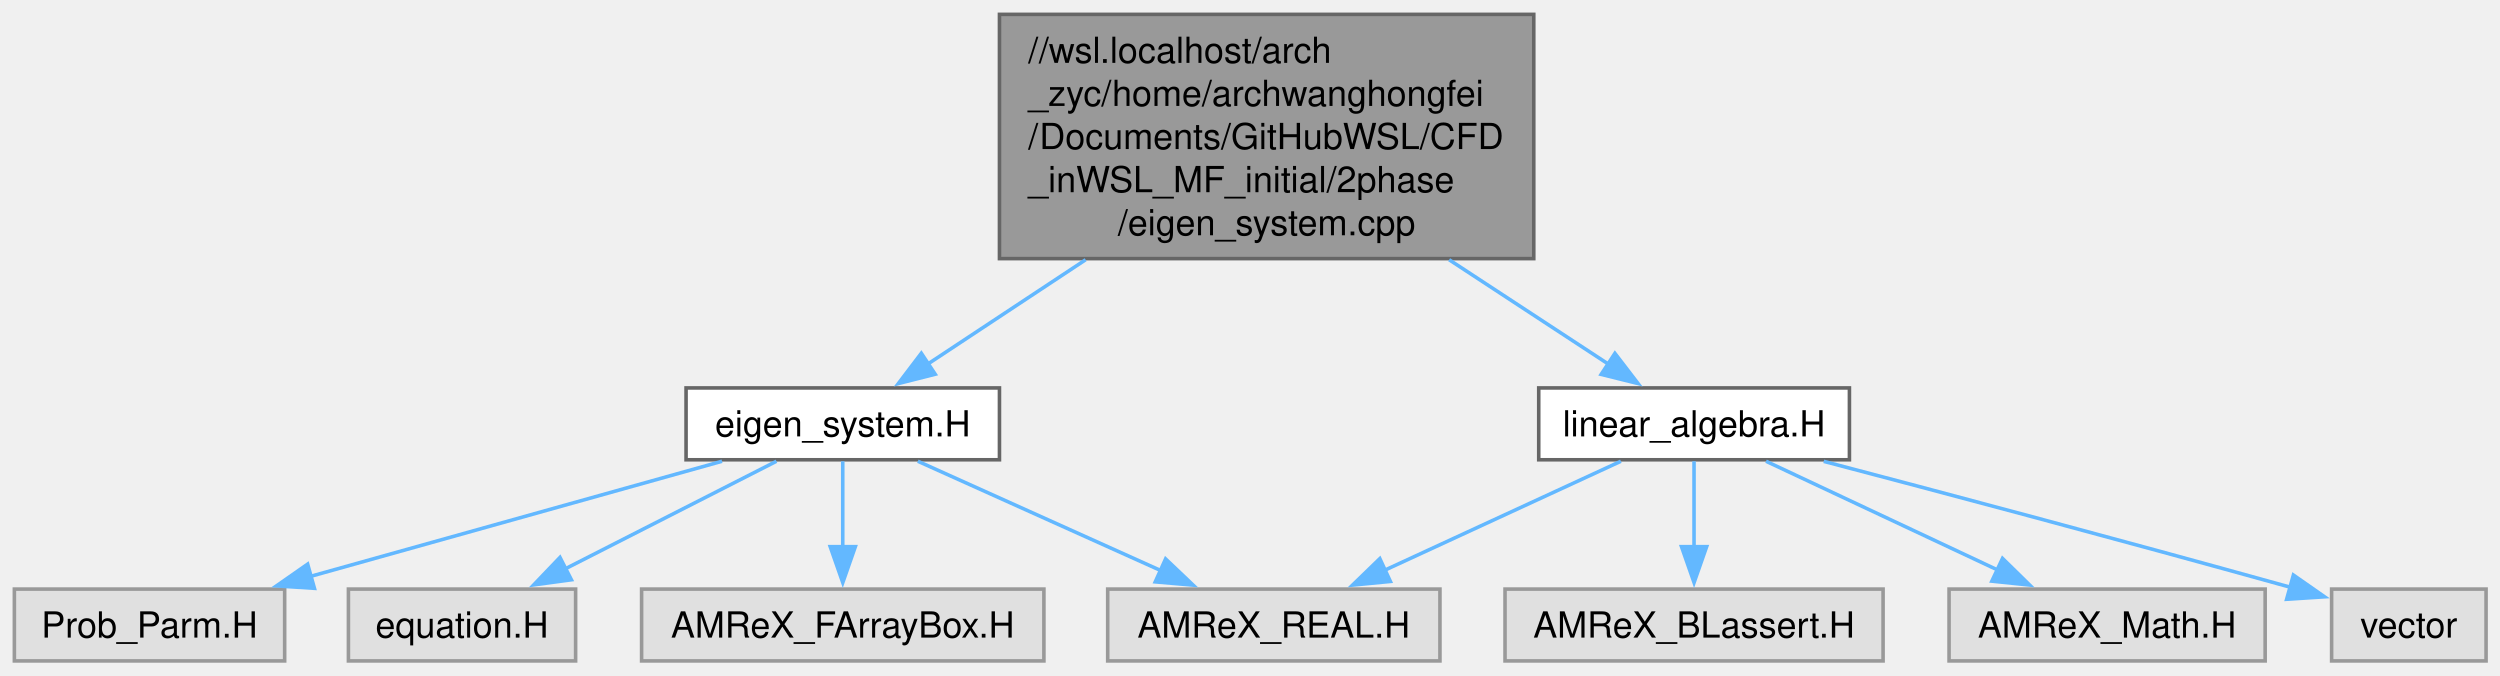
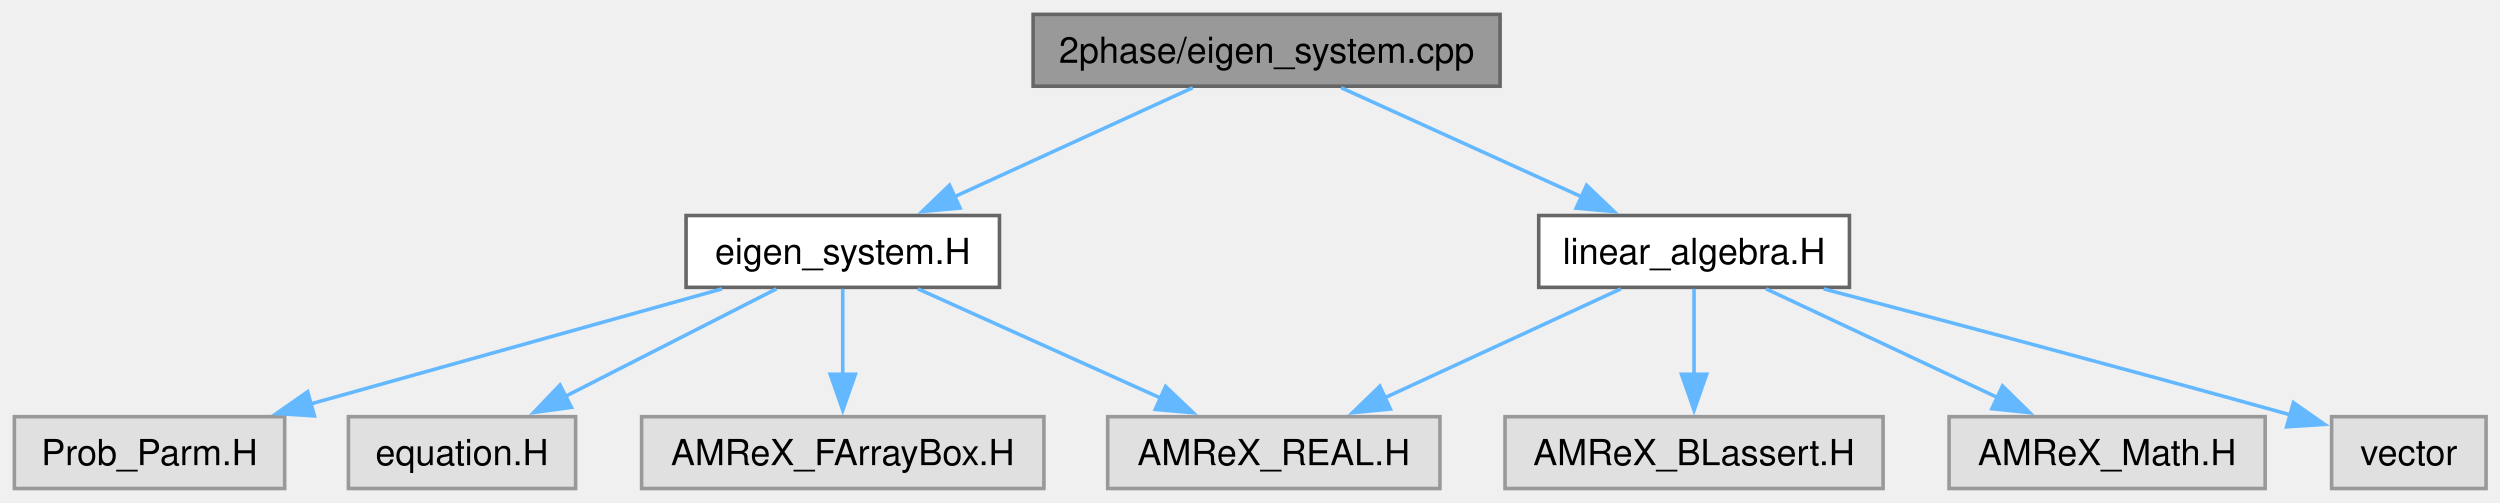
- <svg xmlns="http://www.w3.org/2000/svg" xmlns:xlink="http://www.w3.org/1999/xlink" width="696pt" height="188pt" viewBox="0.00 0.00 696.00 188.00">
-   <g id="graph0" class="graph" transform="scale(1 1) rotate(0) translate(4 184)">
+ <svg xmlns="http://www.w3.org/2000/svg" xmlns:xlink="http://www.w3.org/1999/xlink" width="696pt" height="140pt" viewBox="0.00 0.00 696.00 140.00">
+   <g id="graph0" class="graph" transform="scale(1 1) rotate(0) translate(4 136)">
    <g id="Node000001" class="node">
      <g id="a_Node000001">
        <a xlink:title=" ">
-           <polygon fill="#999999" stroke="#666666" points="423,-180 274.25,-180 274.25,-112 423,-112 423,-180" />
-           <text xml:space="preserve" text-anchor="start" x="282.25" y="-166.5" font-family="Helvetica,sans-Serif" font-size="10.00">//wsl.localhost/arch</text>
-           <text xml:space="preserve" text-anchor="start" x="282.25" y="-154.5" font-family="Helvetica,sans-Serif" font-size="10.00">_zyc/home/archwanghongfei</text>
-           <text xml:space="preserve" text-anchor="start" x="282.25" y="-142.5" font-family="Helvetica,sans-Serif" font-size="10.00">/Documents/GitHubWSL/CFD</text>
-           <text xml:space="preserve" text-anchor="start" x="282.25" y="-130.5" font-family="Helvetica,sans-Serif" font-size="10.00">_inWSL_MF_initial/2phase</text>
-           <text xml:space="preserve" text-anchor="middle" x="348.62" y="-118.5" font-family="Helvetica,sans-Serif" font-size="10.00">/eigen_system.cpp</text>
+           <polygon fill="#999999" stroke="#666666" points="413.62,-132 283.62,-132 283.62,-112 413.62,-112 413.62,-132" />
+           <text xml:space="preserve" text-anchor="middle" x="348.62" y="-118.5" font-family="Helvetica,sans-Serif" font-size="10.00">2phase/eigen_system.cpp</text>
        </a>
      </g>
    </g>
    <g id="Node000002" class="node">
      <g id="a_Node000002">
        <a xlink:href="../../d0/d9f/eigen__system_8_h.html" target="_top" xlink:title=" ">
          <polygon fill="white" stroke="#666666" points="274.25,-76 187,-76 187,-56 274.25,-56 274.25,-76" />
          <text xml:space="preserve" text-anchor="middle" x="230.62" y="-62.5" font-family="Helvetica,sans-Serif" font-size="10.00">eigen_system.H</text>
        </a>
      </g>
    </g>
    <g id="edge1_Node000001_Node000002" class="edge">
      <g id="a_edge1_Node000001_Node000002">
        <a xlink:title=" ">
-           <path fill="none" stroke="#63b8ff" d="M298.24,-111.69C282.92,-101.57 266.8,-90.91 254.15,-82.55" />
-           <polygon fill="#63b8ff" stroke="#63b8ff" points="256.36,-79.82 246.09,-77.22 252.5,-85.66 256.36,-79.82" />
+           <path fill="none" stroke="#63b8ff" d="M328.07,-111.59C309.74,-103.21 282.64,-90.8 261.67,-81.21" />
+           <polygon fill="#63b8ff" stroke="#63b8ff" points="263.27,-78.09 252.72,-77.11 260.35,-84.45 263.27,-78.09" />
        </a>
      </g>
    </g>
    <g id="Node000007" class="node">
      <g id="a_Node000007">
        <a xlink:href="../../d0/d3f/linear__algebra_8_h.html" target="_top" xlink:title=" ">
          <polygon fill="white" stroke="#666666" points="510.88,-76 424.38,-76 424.38,-56 510.88,-56 510.88,-76" />
          <text xml:space="preserve" text-anchor="middle" x="467.62" y="-62.5" font-family="Helvetica,sans-Serif" font-size="10.00">linear_algebra.H</text>
        </a>
      </g>
    </g>
    <g id="edge6_Node000001_Node000007" class="edge">
      <g id="a_edge6_Node000001_Node000007">
        <a xlink:title=" ">
-           <path fill="none" stroke="#63b8ff" d="M399.44,-111.69C414.89,-101.57 431.14,-90.91 443.9,-82.55" />
-           <polygon fill="#63b8ff" stroke="#63b8ff" points="445.59,-85.63 452.04,-77.22 441.76,-79.77 445.59,-85.63" />
+           <path fill="none" stroke="#63b8ff" d="M369.35,-111.59C387.84,-103.21 415.17,-90.8 436.32,-81.21" />
+           <polygon fill="#63b8ff" stroke="#63b8ff" points="437.7,-84.42 445.36,-77.1 434.8,-78.05 437.7,-84.42" />
        </a>
      </g>
    </g>
    <g id="Node000003" class="node">
      <g id="a_Node000003">
        <a xlink:title=" ">
          <polygon fill="#e0e0e0" stroke="#999999" points="75.25,-20 0,-20 0,0 75.25,0 75.25,-20" />
          <text xml:space="preserve" text-anchor="middle" x="37.62" y="-6.5" font-family="Helvetica,sans-Serif" font-size="10.00">Prob_Parm.H</text>
        </a>
      </g>
    </g>
    <g id="edge2_Node000002_Node000003" class="edge">
      <g id="a_edge2_Node000002_Node000003">
        <a xlink:title=" ">
          <path fill="none" stroke="#63b8ff" d="M197.01,-55.59C165.24,-46.71 117.36,-33.31 82.38,-23.52" />
          <polygon fill="#63b8ff" stroke="#63b8ff" points="83.54,-20.21 72.96,-20.89 81.65,-26.95 83.54,-20.21" />
        </a>
      </g>
    </g>
    <g id="Node000004" class="node">
      <g id="a_Node000004">
        <a xlink:title=" ">
          <polygon fill="#e0e0e0" stroke="#999999" points="156.25,-20 93,-20 93,0 156.25,0 156.25,-20" />
          <text xml:space="preserve" text-anchor="middle" x="124.62" y="-6.5" font-family="Helvetica,sans-Serif" font-size="10.00">equation.H</text>
        </a>
      </g>
    </g>
    <g id="edge3_Node000002_Node000004" class="edge">
      <g id="a_edge3_Node000002_Node000004">
        <a xlink:title=" ">
          <path fill="none" stroke="#63b8ff" d="M212.16,-55.59C195.92,-47.32 172.02,-35.14 153.29,-25.6" />
          <polygon fill="#63b8ff" stroke="#63b8ff" points="155.08,-22.59 144.58,-21.17 151.9,-28.82 155.08,-22.59" />
        </a>
      </g>
    </g>
    <g id="Node000005" class="node">
      <g id="a_Node000005">
        <a xlink:title=" ">
          <polygon fill="#e0e0e0" stroke="#999999" points="286.62,-20 174.62,-20 174.62,0 286.62,0 286.62,-20" />
          <text xml:space="preserve" text-anchor="middle" x="230.62" y="-6.5" font-family="Helvetica,sans-Serif" font-size="10.00">AMReX_FArrayBox.H</text>
        </a>
      </g>
    </g>
    <g id="edge4_Node000002_Node000005" class="edge">
      <g id="a_edge4_Node000002_Node000005">
        <a xlink:title=" ">
          <path fill="none" stroke="#63b8ff" d="M230.62,-55.59C230.62,-49.01 230.62,-39.96 230.62,-31.73" />
          <polygon fill="#63b8ff" stroke="#63b8ff" points="234.13,-31.81 230.63,-21.81 227.13,-31.81 234.13,-31.81" />
        </a>
      </g>
    </g>
    <g id="Node000006" class="node">
      <g id="a_Node000006">
        <a xlink:title=" ">
          <polygon fill="#e0e0e0" stroke="#999999" points="396.88,-20 304.38,-20 304.38,0 396.88,0 396.88,-20" />
          <text xml:space="preserve" text-anchor="middle" x="350.62" y="-6.5" font-family="Helvetica,sans-Serif" font-size="10.00">AMReX_REAL.H</text>
        </a>
      </g>
    </g>
    <g id="edge5_Node000002_Node000006" class="edge">
      <g id="a_edge5_Node000002_Node000006">
        <a xlink:title=" ">
          <path fill="none" stroke="#63b8ff" d="M251.53,-55.59C270.25,-47.17 297.98,-34.69 319.35,-25.07" />
          <polygon fill="#63b8ff" stroke="#63b8ff" points="320.5,-28.4 328.18,-21.1 317.62,-22.01 320.5,-28.4" />
        </a>
      </g>
    </g>
    <g id="edge9_Node000007_Node000006" class="edge">
      <g id="a_edge9_Node000007_Node000006">
        <a xlink:title=" ">
          <path fill="none" stroke="#63b8ff" d="M447.25,-55.59C429.07,-47.21 402.2,-34.8 381.41,-25.21" />
          <polygon fill="#63b8ff" stroke="#63b8ff" points="383.08,-22.13 372.54,-21.11 380.15,-28.48 383.08,-22.13" />
        </a>
      </g>
    </g>
    <g id="Node000008" class="node">
      <g id="a_Node000008">
        <a xlink:title=" ">
          <polygon fill="#e0e0e0" stroke="#999999" points="520.25,-20 415,-20 415,0 520.25,0 520.25,-20" />
          <text xml:space="preserve" text-anchor="middle" x="467.62" y="-6.5" font-family="Helvetica,sans-Serif" font-size="10.00">AMReX_BLassert.H</text>
        </a>
      </g>
    </g>
    <g id="edge7_Node000007_Node000008" class="edge">
      <g id="a_edge7_Node000007_Node000008">
        <a xlink:title=" ">
          <path fill="none" stroke="#63b8ff" d="M467.62,-55.59C467.62,-49.01 467.62,-39.96 467.62,-31.73" />
          <polygon fill="#63b8ff" stroke="#63b8ff" points="471.13,-31.81 467.63,-21.81 464.13,-31.81 471.13,-31.81" />
        </a>
      </g>
    </g>
    <g id="Node000009" class="node">
      <g id="a_Node000009">
        <a xlink:title=" ">
          <polygon fill="#e0e0e0" stroke="#999999" points="626.62,-20 538.62,-20 538.62,0 626.62,0 626.62,-20" />
          <text xml:space="preserve" text-anchor="middle" x="582.62" y="-6.5" font-family="Helvetica,sans-Serif" font-size="10.00">AMReX_Math.H</text>
        </a>
      </g>
    </g>
    <g id="edge8_Node000007_Node000009" class="edge">
      <g id="a_edge8_Node000007_Node000009">
        <a xlink:title=" ">
          <path fill="none" stroke="#63b8ff" d="M487.66,-55.59C505.44,-47.24 531.69,-34.92 552.09,-25.34" />
          <polygon fill="#63b8ff" stroke="#63b8ff" points="553.5,-28.54 561.07,-21.12 550.53,-22.21 553.5,-28.54" />
        </a>
      </g>
    </g>
    <g id="Node000010" class="node">
      <g id="a_Node000010">
        <a xlink:title=" ">
          <polygon fill="#e0e0e0" stroke="#999999" points="688.12,-20 645.12,-20 645.12,0 688.12,0 688.12,-20" />
          <text xml:space="preserve" text-anchor="middle" x="666.62" y="-6.5" font-family="Helvetica,sans-Serif" font-size="10.00">vector</text>
        </a>
      </g>
    </g>
    <g id="edge10_Node000007_Node000010" class="edge">
      <g id="a_edge10_Node000007_Node000010">
        <a xlink:title=" ">
          <path fill="none" stroke="#63b8ff" d="M503.73,-55.56C535.53,-47.2 583.37,-34.49 633.82,-20.46" />
          <polygon fill="#63b8ff" stroke="#63b8ff" points="634.48,-23.91 643.17,-17.85 632.6,-17.17 634.48,-23.91" />
        </a>
      </g>
    </g>
  </g>
</svg>
